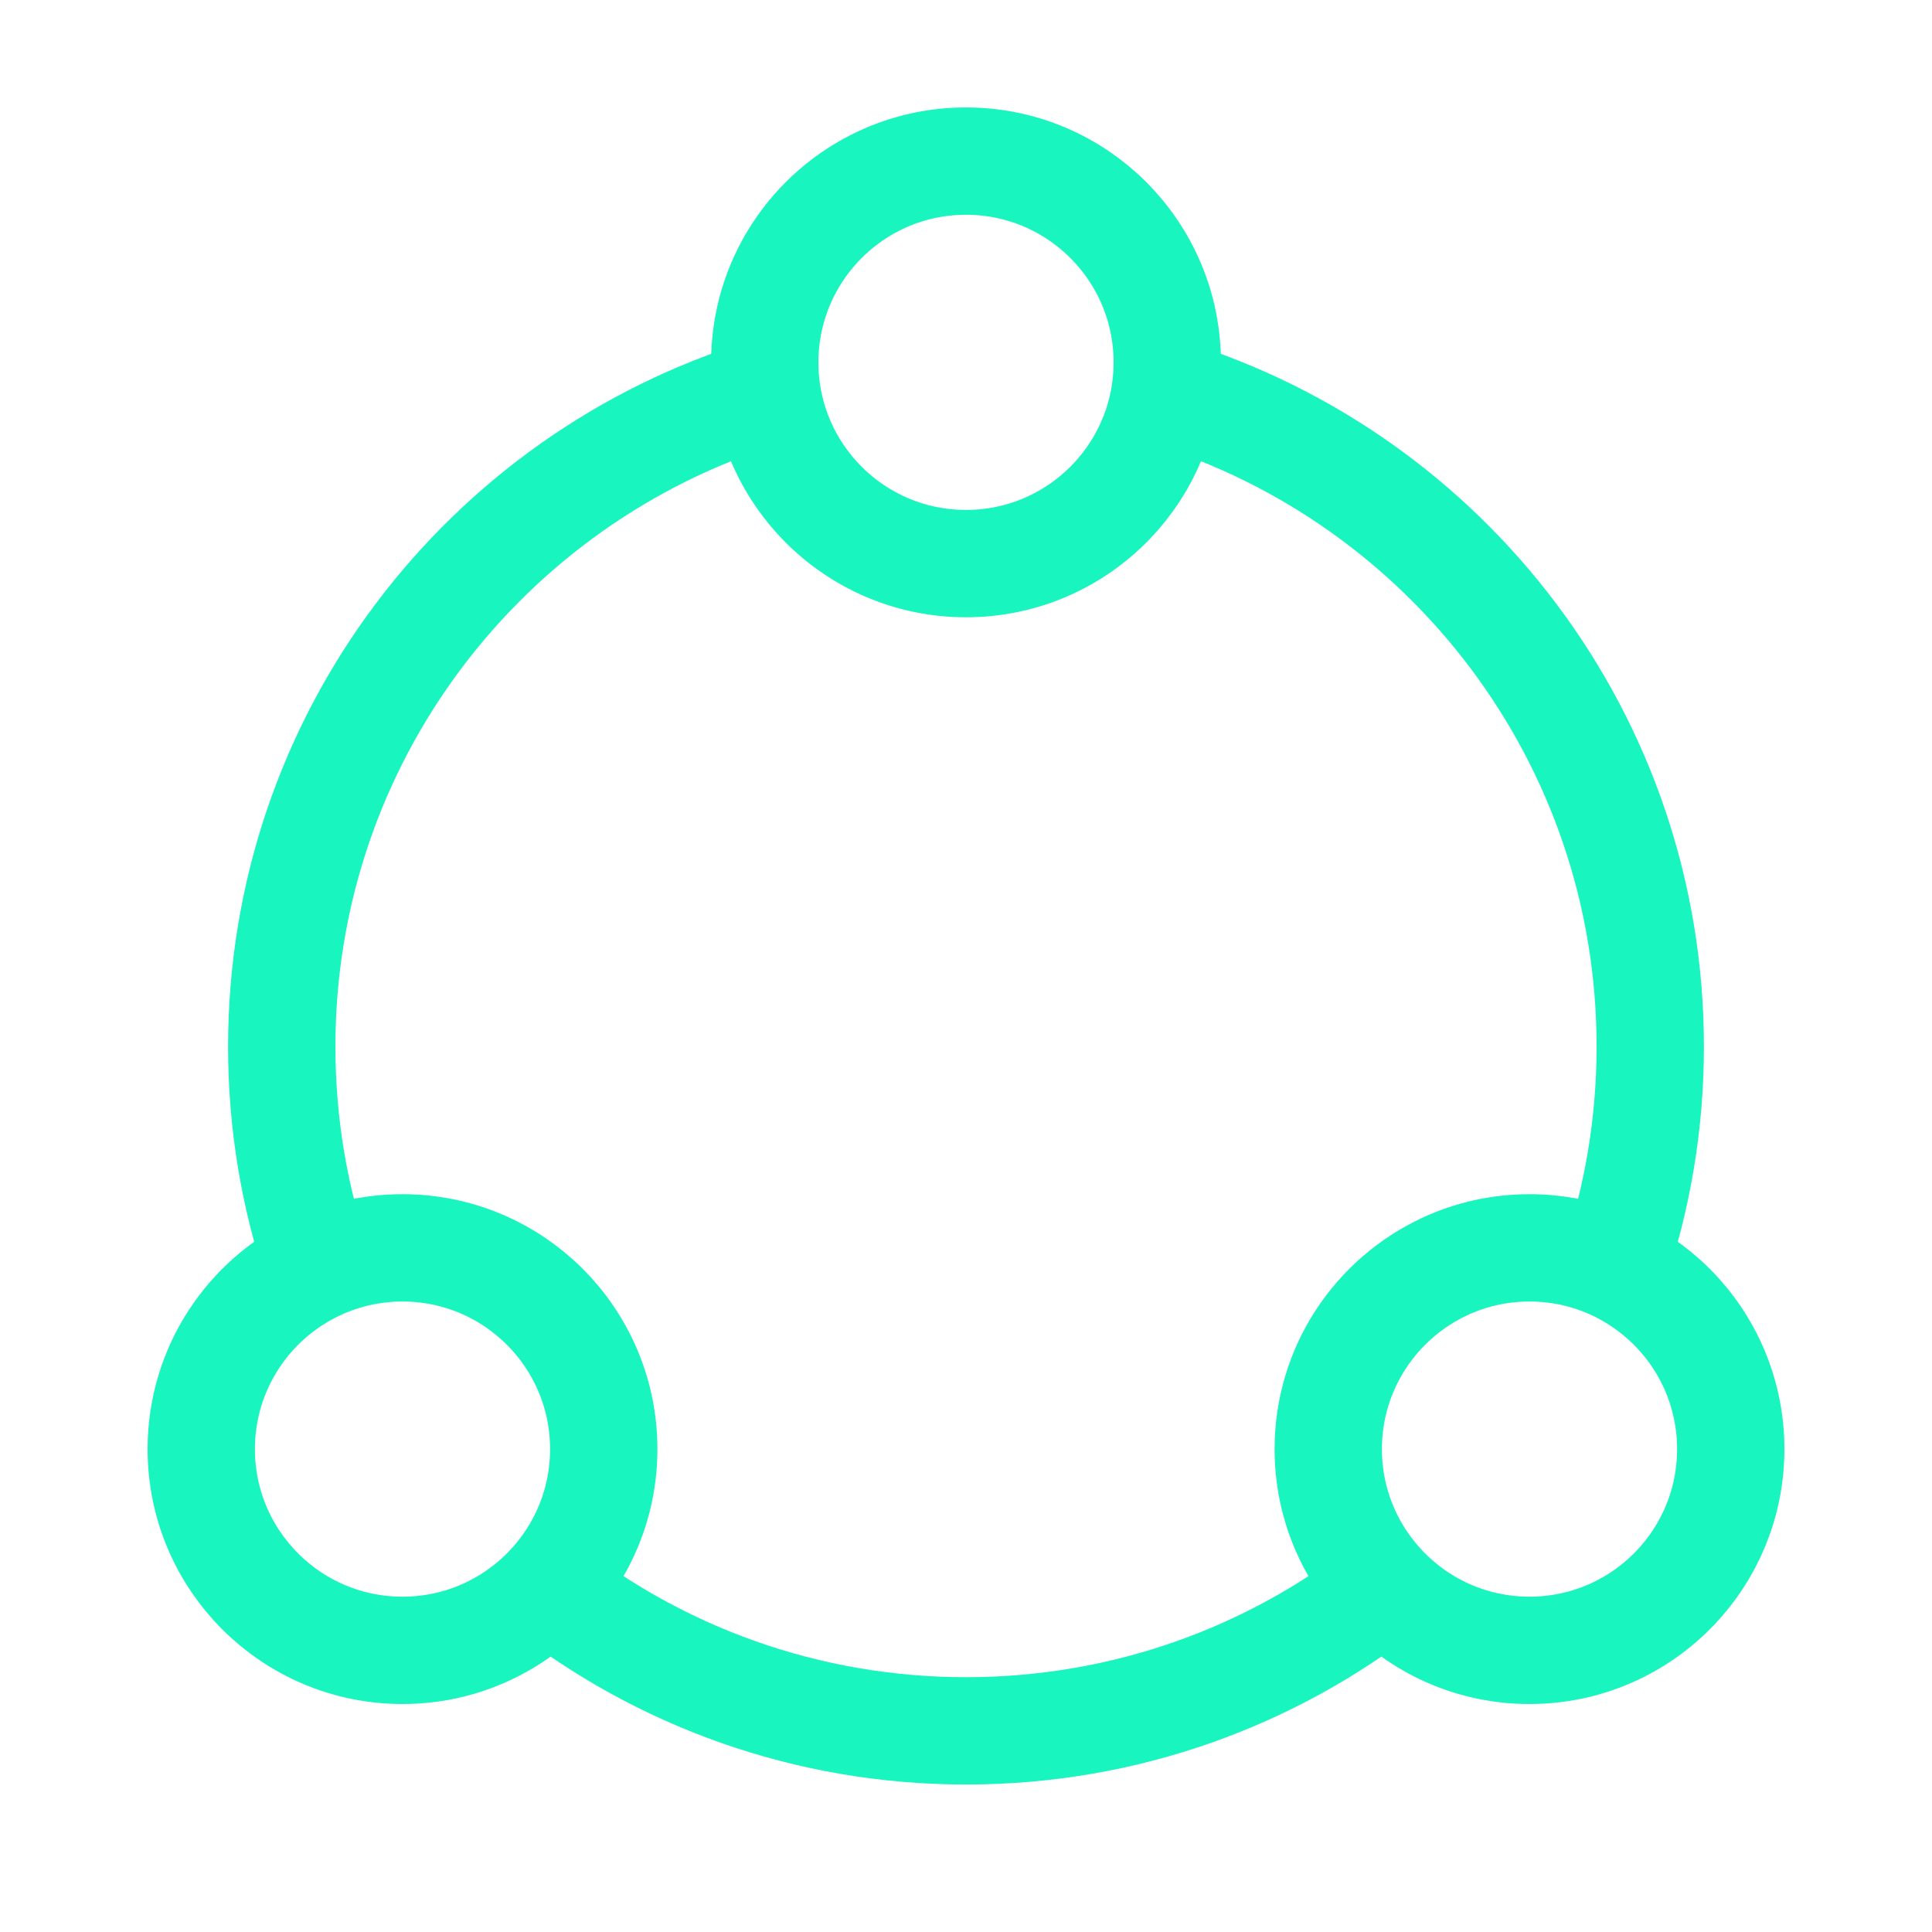
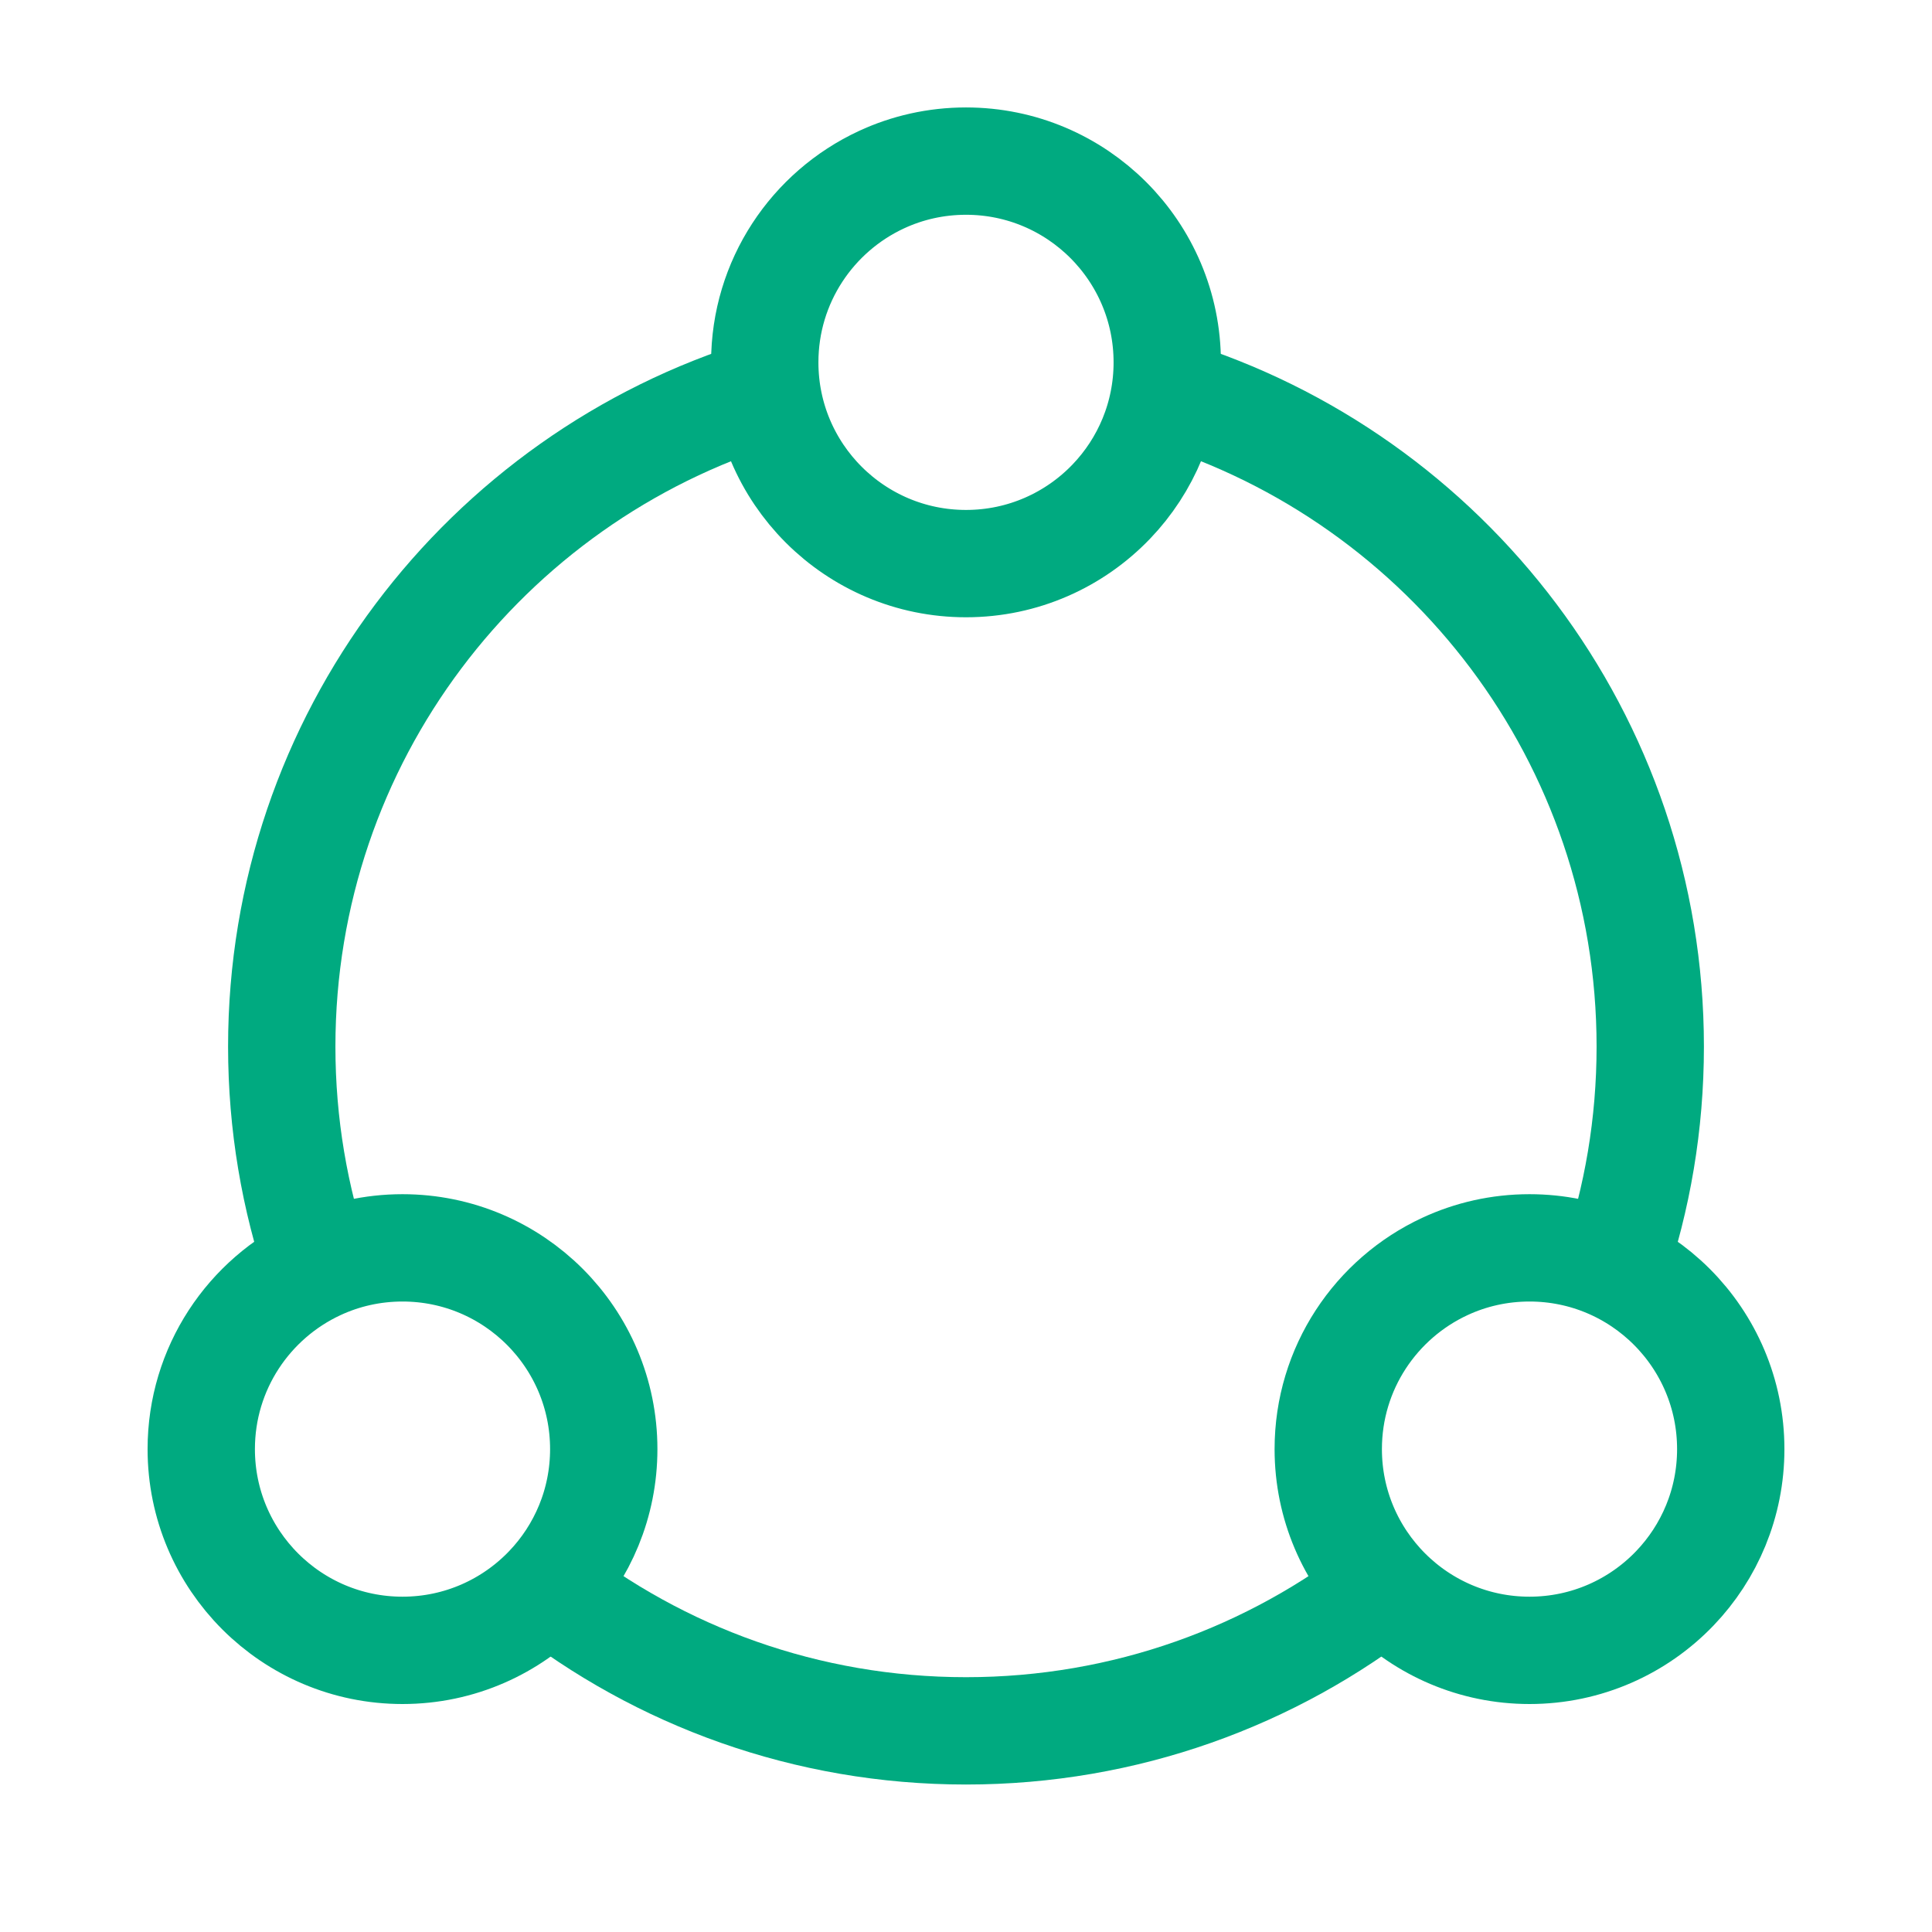
<svg xmlns="http://www.w3.org/2000/svg" width="36" height="36" viewBox="0 0 36 36" fill="none">
-   <path d="M10.125 29.53C12.293 31.235 15.028 32.252 18 32.252C20.972 32.252 23.707 31.235 25.875 29.53" stroke="#19F5BF" stroke-width="2" />
-   <path d="M14.25 7.312C9.039 8.914 5.25 13.766 5.25 19.502C5.25 20.946 5.49 22.333 5.932 23.627" stroke="#19F5BF" stroke-width="2" />
-   <path d="M21.75 7.312C26.962 8.914 30.75 13.766 30.75 19.502C30.75 20.946 30.51 22.333 30.068 23.627" stroke="#19F5BF" stroke-width="2" />
-   <path d="M32.25 27.002C32.25 28.008 31.854 28.922 31.209 29.595C30.526 30.308 29.565 30.752 28.5 30.752C26.429 30.752 24.75 29.073 24.75 27.002C24.75 25.494 25.64 24.195 26.923 23.599C27.402 23.376 27.937 23.252 28.5 23.252C30.571 23.252 32.25 24.931 32.25 27.002Z" stroke="#19F5BF" stroke-width="2" stroke-linecap="round" stroke-linejoin="round" />
-   <path d="M11.25 27.002C11.25 28.008 10.854 28.922 10.209 29.595C9.526 30.308 8.565 30.752 7.5 30.752C5.429 30.752 3.75 29.073 3.75 27.002C3.75 25.494 4.64 24.195 5.923 23.599C6.402 23.376 6.937 23.252 7.5 23.252C9.571 23.252 11.25 24.931 11.25 27.002Z" stroke="#19F5BF" stroke-width="2" stroke-linecap="round" stroke-linejoin="round" />
-   <path d="M21.75 6.752C21.75 7.758 21.354 8.672 20.709 9.345C20.026 10.058 19.065 10.502 18 10.502C15.929 10.502 14.25 8.823 14.25 6.752C14.25 5.244 15.14 3.945 16.423 3.349C16.902 3.126 17.437 3.002 18 3.002C20.071 3.002 21.75 4.681 21.75 6.752Z" stroke="#19F5BF" stroke-width="2" stroke-linecap="round" stroke-linejoin="round" />
+   <path d="M10.125 29.53C12.293 31.235 15.028 32.252 18 32.252C20.972 32.252 23.707 31.235 25.875 29.53" stroke="#00AA80" stroke-width="2" />
+   <path d="M14.25 7.312C9.039 8.914 5.25 13.766 5.25 19.502C5.25 20.946 5.49 22.333 5.932 23.627" stroke="#00AA80" stroke-width="2" />
+   <path d="M21.75 7.312C26.962 8.914 30.75 13.766 30.75 19.502C30.75 20.946 30.51 22.333 30.068 23.627" stroke="#00AA80" stroke-width="2" />
+   <path d="M32.25 27.002C32.25 28.008 31.854 28.922 31.209 29.595C30.526 30.308 29.565 30.752 28.5 30.752C26.429 30.752 24.75 29.073 24.75 27.002C24.75 25.494 25.64 24.195 26.923 23.599C27.402 23.376 27.937 23.252 28.5 23.252C30.571 23.252 32.25 24.931 32.25 27.002Z" stroke="#00AA80" stroke-width="2" stroke-linecap="round" stroke-linejoin="round" />
+   <path d="M11.25 27.002C11.25 28.008 10.854 28.922 10.209 29.595C9.526 30.308 8.565 30.752 7.5 30.752C5.429 30.752 3.75 29.073 3.75 27.002C3.75 25.494 4.64 24.195 5.923 23.599C6.402 23.376 6.937 23.252 7.5 23.252C9.571 23.252 11.25 24.931 11.25 27.002Z" stroke="#00AA80" stroke-width="2" stroke-linecap="round" stroke-linejoin="round" />
+   <path d="M21.75 6.752C21.75 7.758 21.354 8.672 20.709 9.345C20.026 10.058 19.065 10.502 18 10.502C15.929 10.502 14.25 8.823 14.25 6.752C14.25 5.244 15.14 3.945 16.423 3.349C16.902 3.126 17.437 3.002 18 3.002C20.071 3.002 21.75 4.681 21.75 6.752Z" stroke="#00AA80" stroke-width="2" stroke-linecap="round" stroke-linejoin="round" />
</svg>
